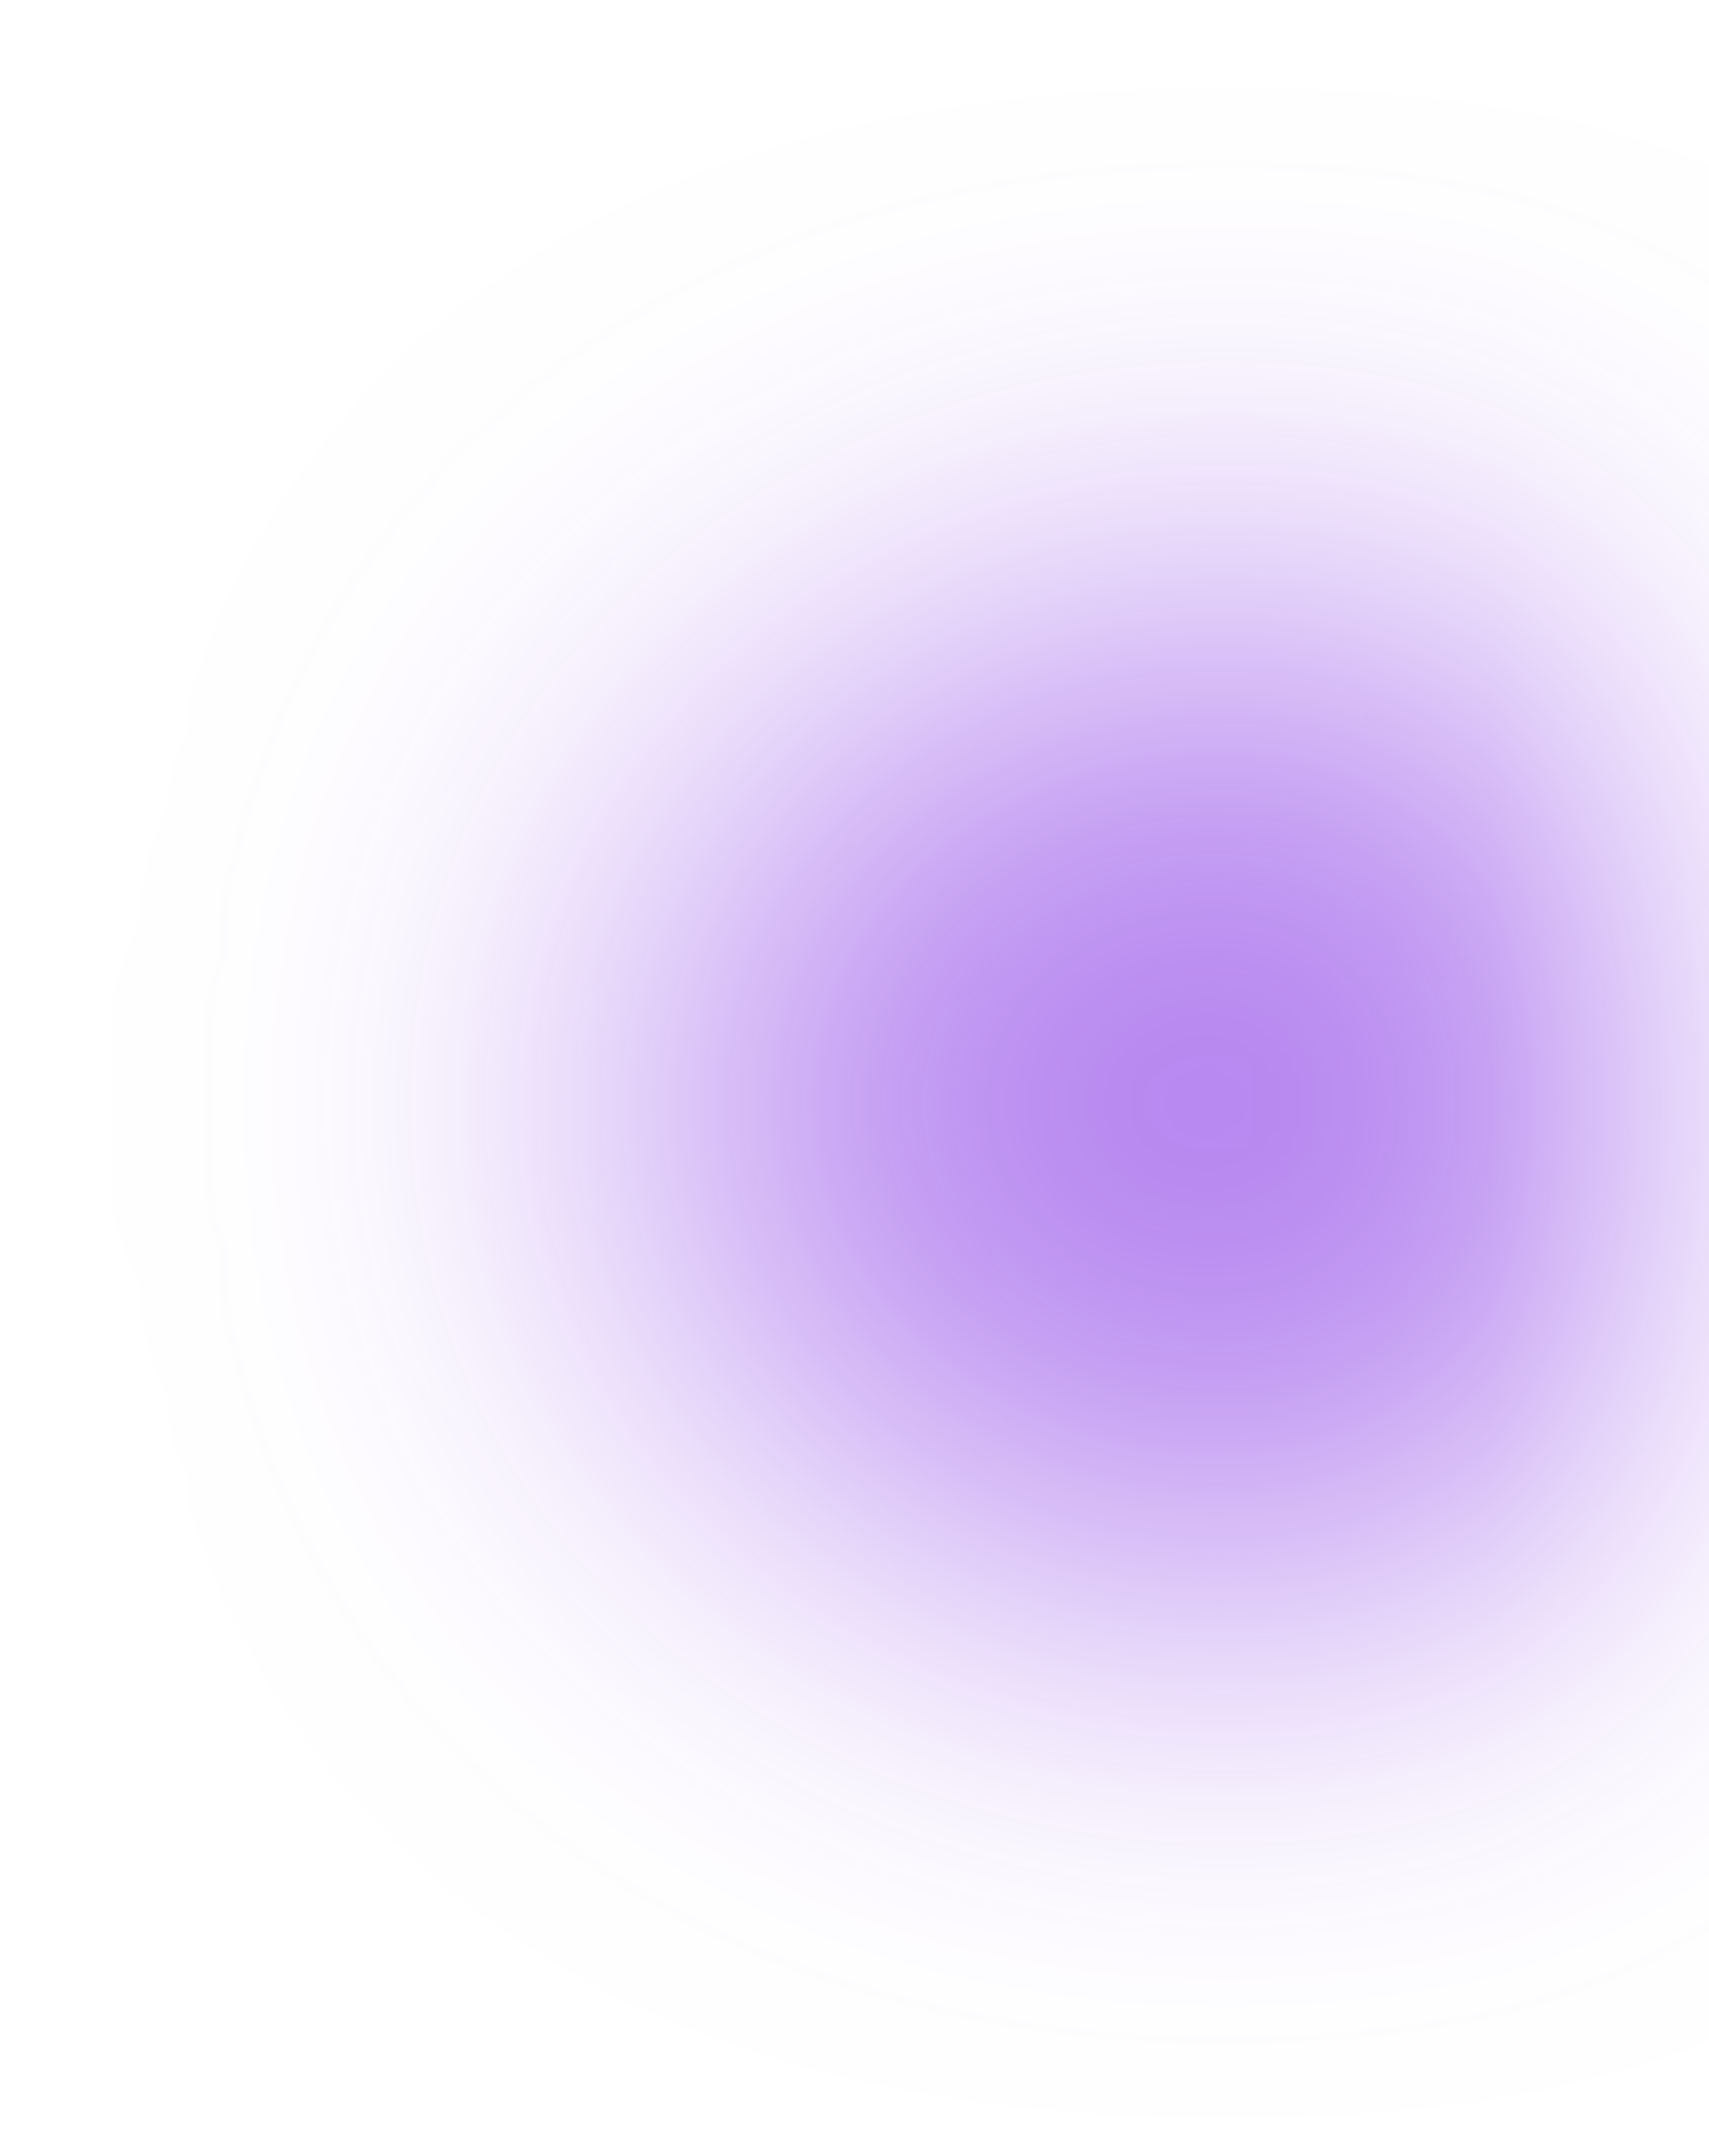
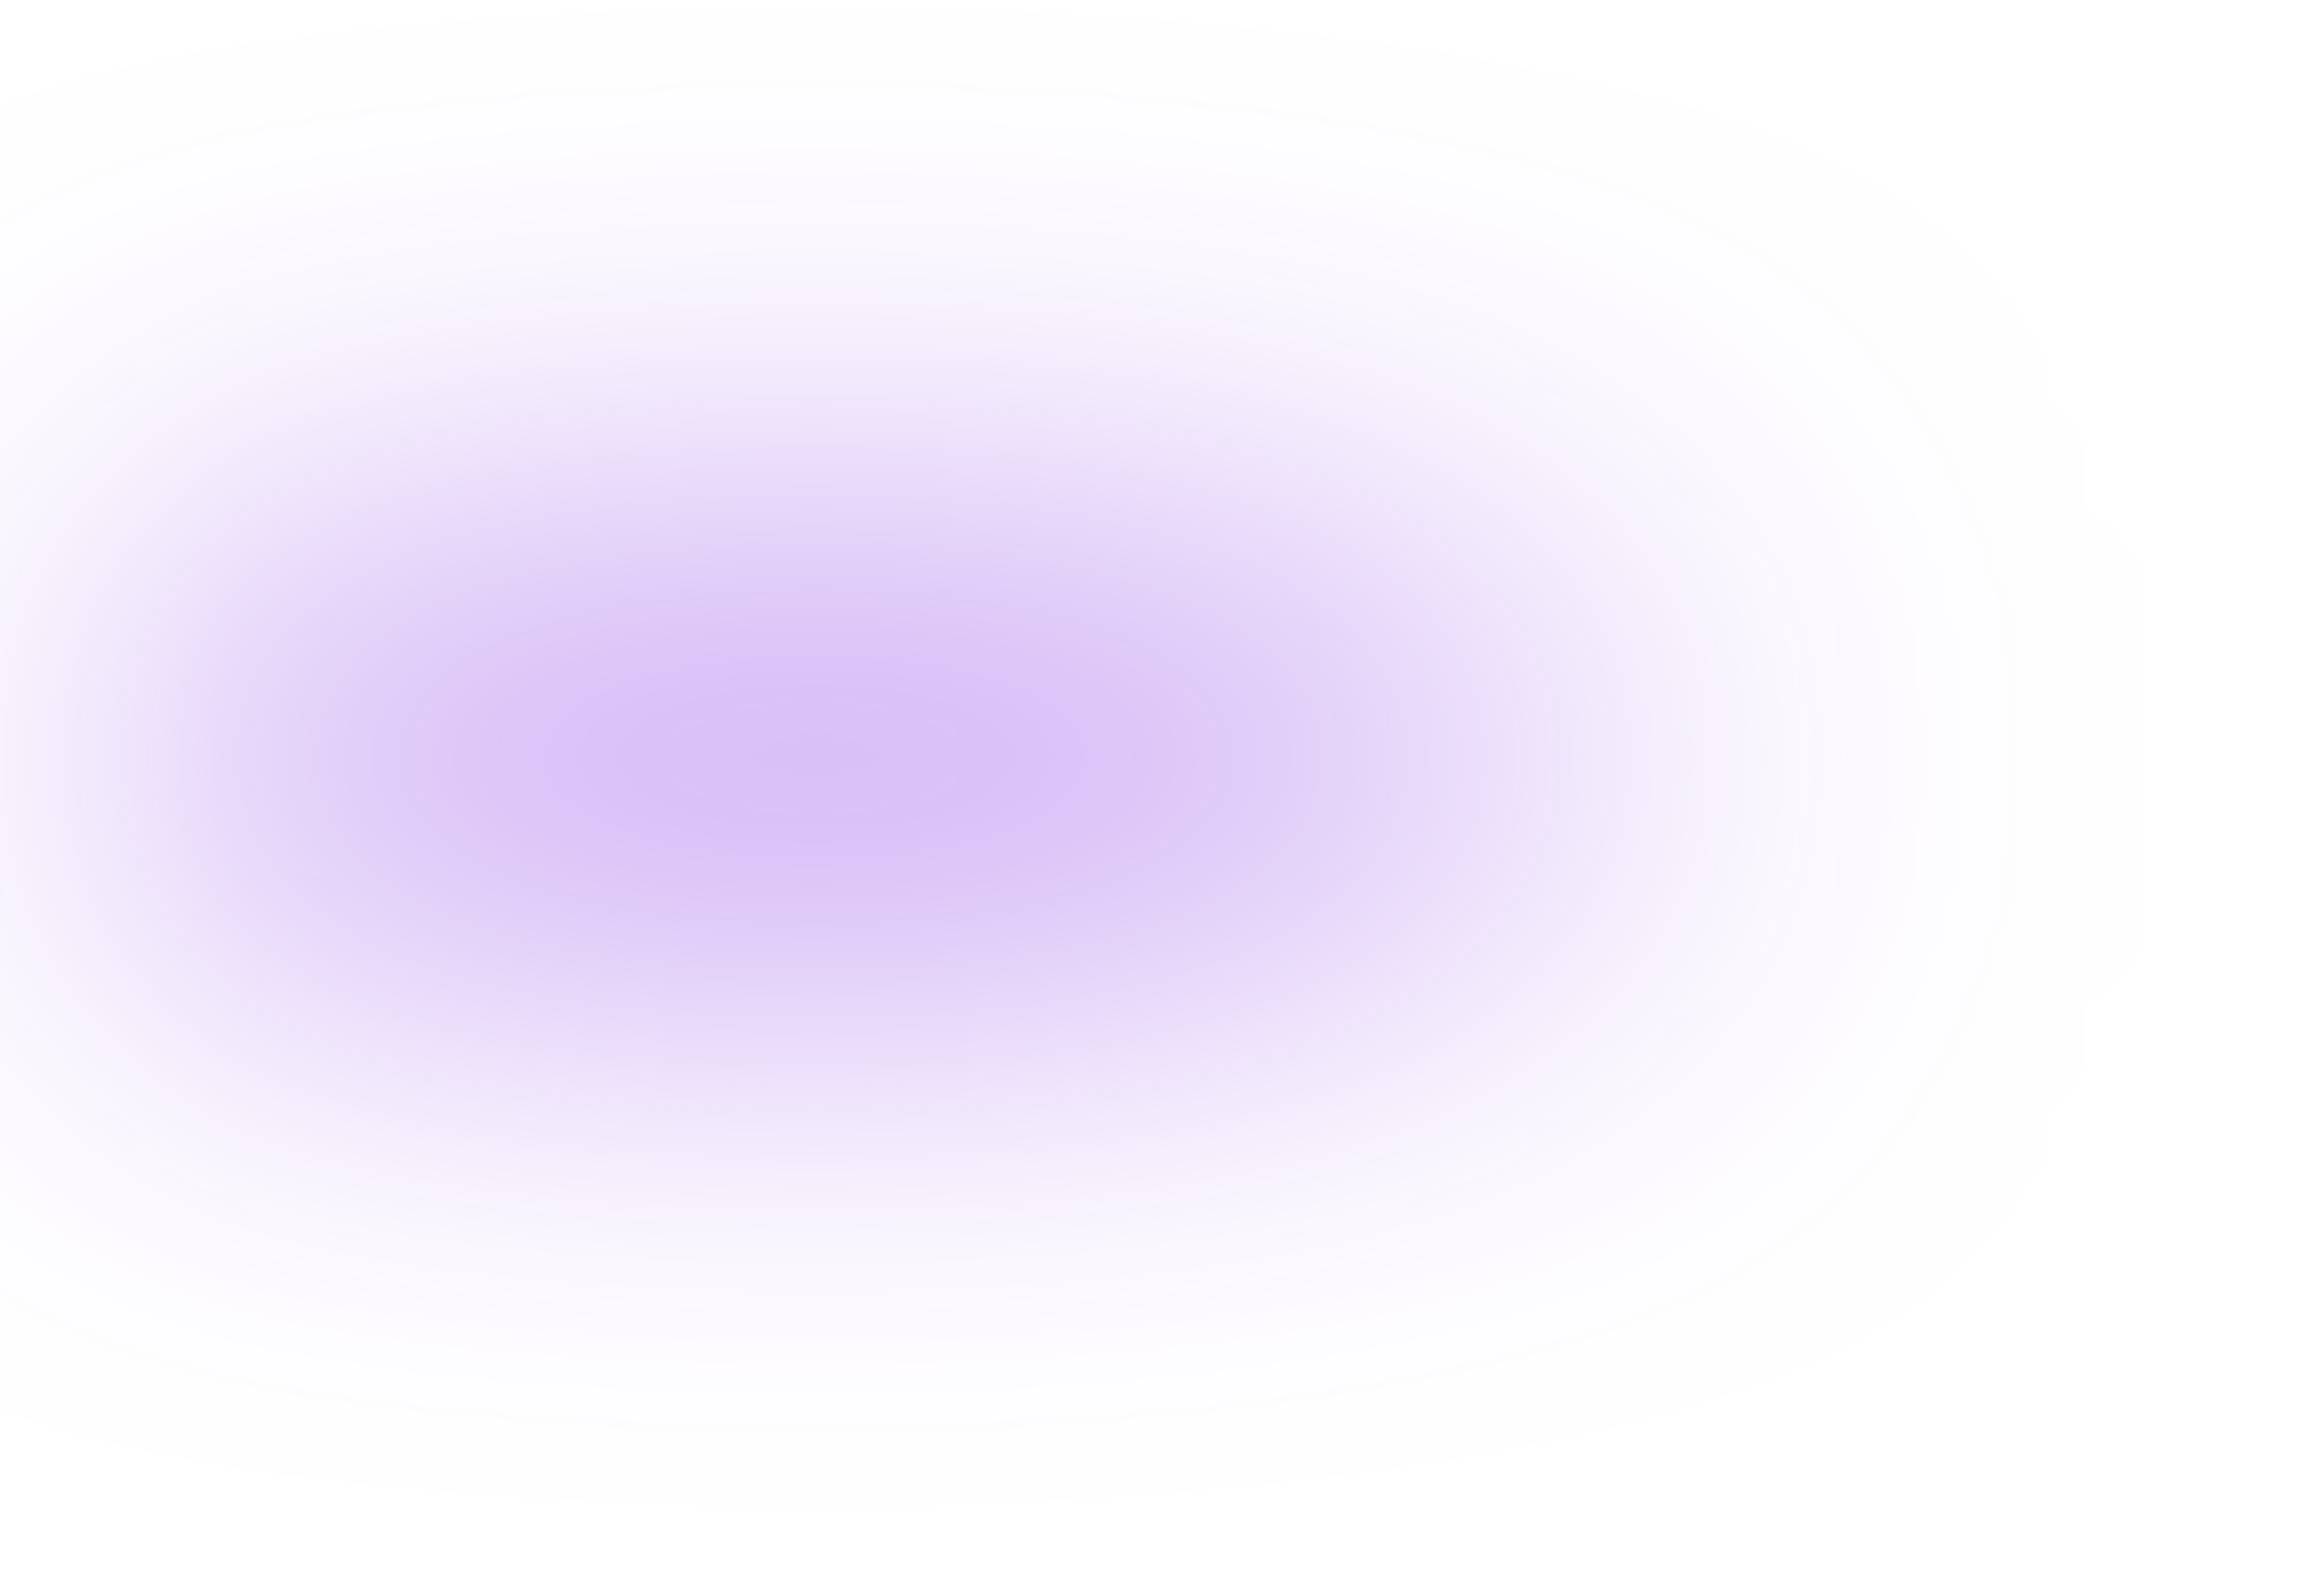
- <svg xmlns="http://www.w3.org/2000/svg" width="795" height="1003" viewBox="0 0 795 1003" fill="none">
-   <g opacity="0.5" filter="url(#filter0_f_8211_29640)">
-     <ellipse cx="571" cy="513" rx="270" ry="227" fill="#6A08E0" />
+ <svg xmlns="http://www.w3.org/2000/svg" width="1037" height="720" viewBox="0 0 1037 720" fill="none">
+   <g opacity="0.5" filter="url(#filter0_f_8211_29642)">
+     <ellipse cx="367.5" cy="341.5" rx="368.5" ry="77.5" fill="#6A08E0" />
  </g>
  <defs>
-     <filter id="filter0_f_8211_29640" x="0" y="-15" width="1142" height="1056" filterUnits="userSpaceOnUse" color-interpolation-filters="sRGB">
+     <filter id="filter0_f_8211_29642" x="-302" y="-37" width="1339" height="757" filterUnits="userSpaceOnUse" color-interpolation-filters="sRGB">
      <feFlood flood-opacity="0" result="BackgroundImageFix" />
      <feBlend mode="normal" in="SourceGraphic" in2="BackgroundImageFix" result="shape" />
-       <feGaussianBlur stdDeviation="150.5" result="effect1_foregroundBlur_8211_29640" />
+       <feGaussianBlur stdDeviation="150.5" result="effect1_foregroundBlur_8211_29642" />
    </filter>
  </defs>
</svg>
